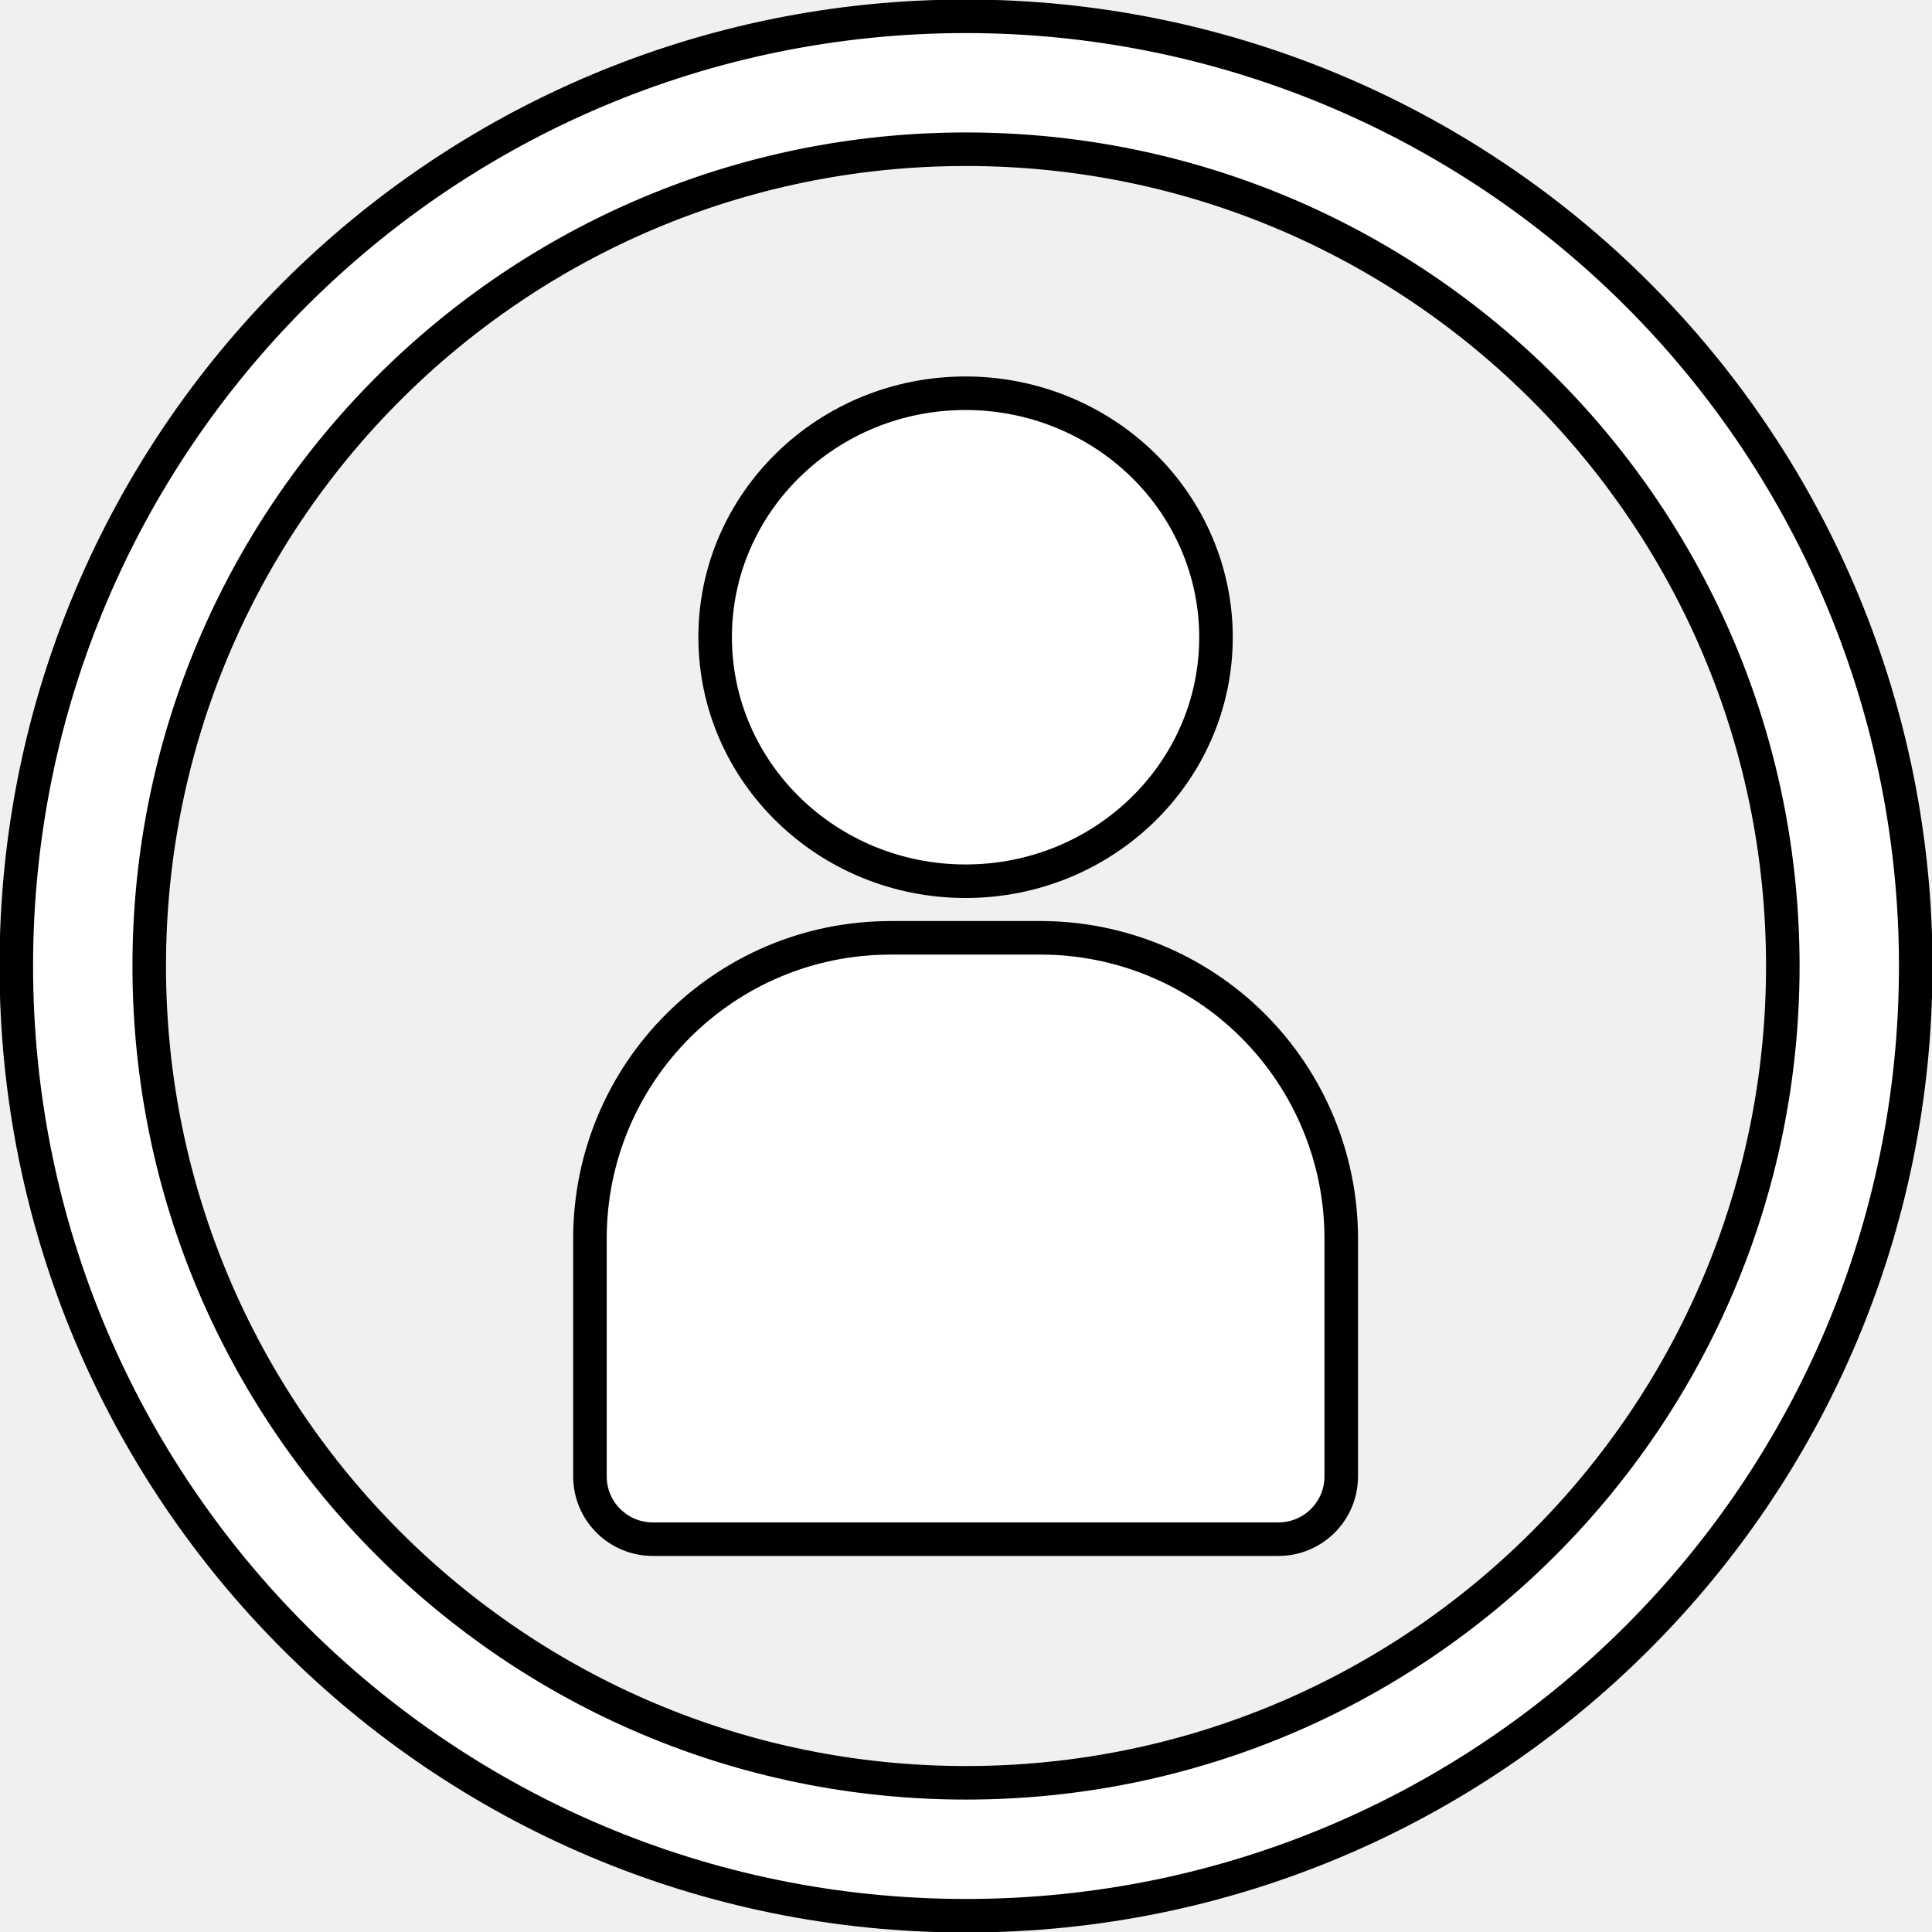
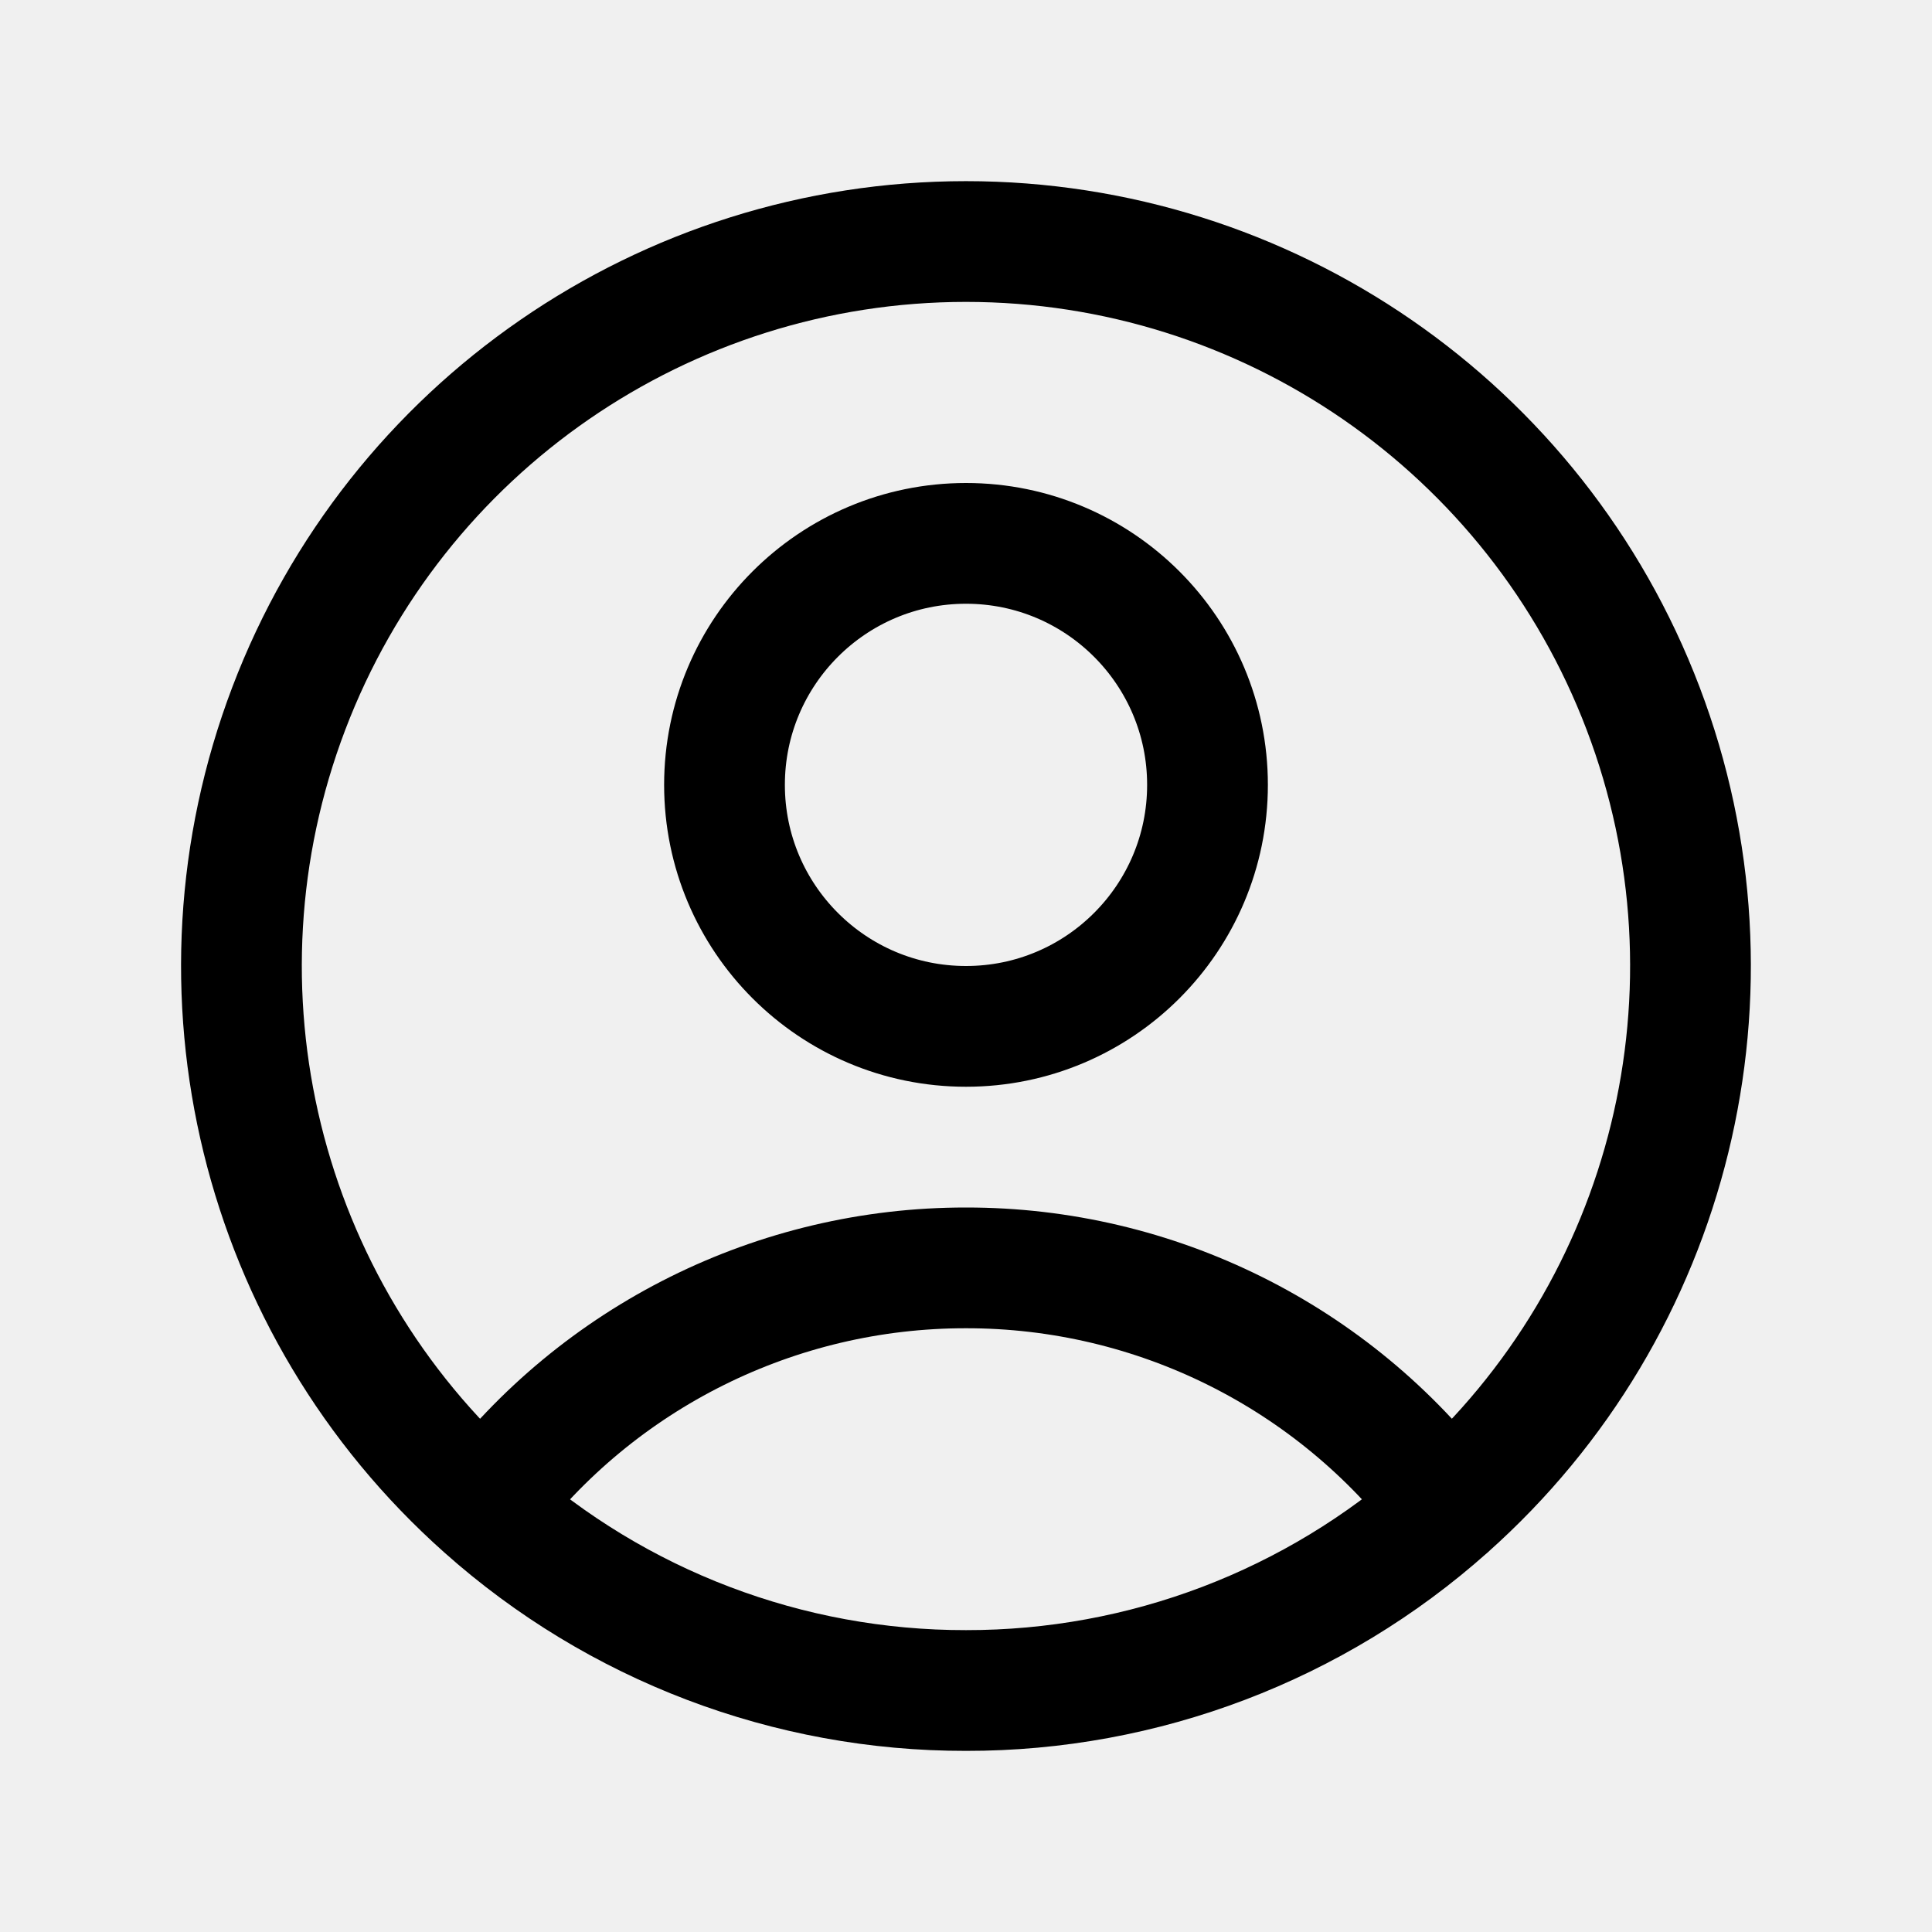
- <svg xmlns="http://www.w3.org/2000/svg" version="1.1" viewBox="0.0 0.0 57.601 57.601" fill="none" stroke="none" stroke-linecap="square" stroke-miterlimit="10">
-   <clipPath id="p.0">
-     <path d="m0 0l57.601 0l0 57.601l-57.601 0l0 -57.601z" clip-rule="nonzero" />
-   </clipPath>
-   <g clip-path="url(#p.0)">
-     <path fill="#000000" fill-opacity="0.0" d="m0 0l57.601 0l0 57.601l-57.601 0z" fill-rule="evenodd" />
-     <path fill="#ffffff" d="m21.321 18.998l0 0c0 -4.018 3.343 -7.274 7.466 -7.274l0 0c1.98 0 3.879 0.766 5.28 2.131c1.4 1.364 2.187 3.214 2.187 5.144l0 0c0 4.018 -3.343 7.274 -7.466 7.274l0 0c-4.124 0 -7.466 -3.257 -7.466 -7.274z" fill-rule="evenodd" />
-     <path stroke="#000000" stroke-width="1.0" stroke-linejoin="round" stroke-linecap="butt" d="m21.321 18.998l0 0c0 -4.018 3.343 -7.274 7.466 -7.274l0 0c1.98 0 3.879 0.766 5.28 2.131c1.4 1.364 2.187 3.214 2.187 5.144l0 0c0 4.018 -3.343 7.274 -7.466 7.274l0 0c-4.124 0 -7.466 -3.257 -7.466 -7.274z" fill-rule="evenodd" />
-     <path fill="#ffffff" d="m26.552 27.96l4.471 0l0 0c2.377 0 4.657 0.944 6.339 2.626c1.681 1.681 2.626 3.961 2.626 6.339l0 7.093c0 1.033 -0.838 1.871 -1.871 1.871l-18.657 0c-1.033 0 -1.871 -0.838 -1.871 -1.871l0 -7.093l0 0c0 -4.951 4.013 -8.964 8.964 -8.964z" fill-rule="evenodd" />
-     <path stroke="#000000" stroke-width="1.0" stroke-linejoin="round" stroke-linecap="butt" d="m26.552 27.96l4.471 0l0 0c2.377 0 4.657 0.944 6.339 2.626c1.681 1.681 2.626 3.961 2.626 6.339l0 7.093c0 1.033 -0.838 1.871 -1.871 1.871l-18.657 0c-1.033 0 -1.871 -0.838 -1.871 -1.871l0 -7.093l0 0c0 -4.951 4.013 -8.964 8.964 -8.964z" fill-rule="evenodd" />
-     <path fill="#ffffff" d="m0.486 28.801l0 0c0 -15.638 12.677 -28.315 28.315 -28.315l0 0c7.51 0 14.712 2.983 20.022 8.293c5.31 5.31 8.293 12.512 8.293 20.022l0 0c0 15.638 -12.677 28.315 -28.315 28.315l0 0c-15.638 0 -28.315 -12.677 -28.315 -28.315zm3.963 0l0 0c0 13.449 10.903 24.352 24.352 24.352c13.449 0 24.352 -10.903 24.352 -24.352l0 0c0 -13.449 -10.903 -24.352 -24.352 -24.352l0 0c-13.449 0 -24.352 10.903 -24.352 24.352z" fill-rule="evenodd" />
-     <path stroke="#000000" stroke-width="1.0" stroke-linejoin="round" stroke-linecap="butt" d="m0.486 28.801l0 0c0 -15.638 12.677 -28.315 28.315 -28.315l0 0c7.51 0 14.712 2.983 20.022 8.293c5.31 5.31 8.293 12.512 8.293 20.022l0 0c0 15.638 -12.677 28.315 -28.315 28.315l0 0c-15.638 0 -28.315 -12.677 -28.315 -28.315zm3.963 0l0 0c0 13.449 10.903 24.352 24.352 24.352c13.449 0 24.352 -10.903 24.352 -24.352l0 0c0 -13.449 -10.903 -24.352 -24.352 -24.352l0 0c-13.449 0 -24.352 10.903 -24.352 24.352z" fill-rule="evenodd" />
-   </g>
+ <svg xmlns="http://www.w3.org/2000/svg" fill="none" viewBox="0 0 24 24" stroke-width="1.5" stroke="currentColor" class="w-6 h-6">
+   <path stroke-linecap="round" stroke-linejoin="round" d="M17.982 18.725A7.488 7.488 0 0 0 12 15.75a7.488 7.488 0 0 0-5.982 2.975m11.963 0a9 9 0 1 0-11.963 0m11.963 0A8.966 8.966 0 0 1 12 21a8.966 8.966 0 0 1-5.982-2.275M15 9.75a3 3 0 1 1-6 0 3 3 0 0 1 6 0Z" />
</svg>
